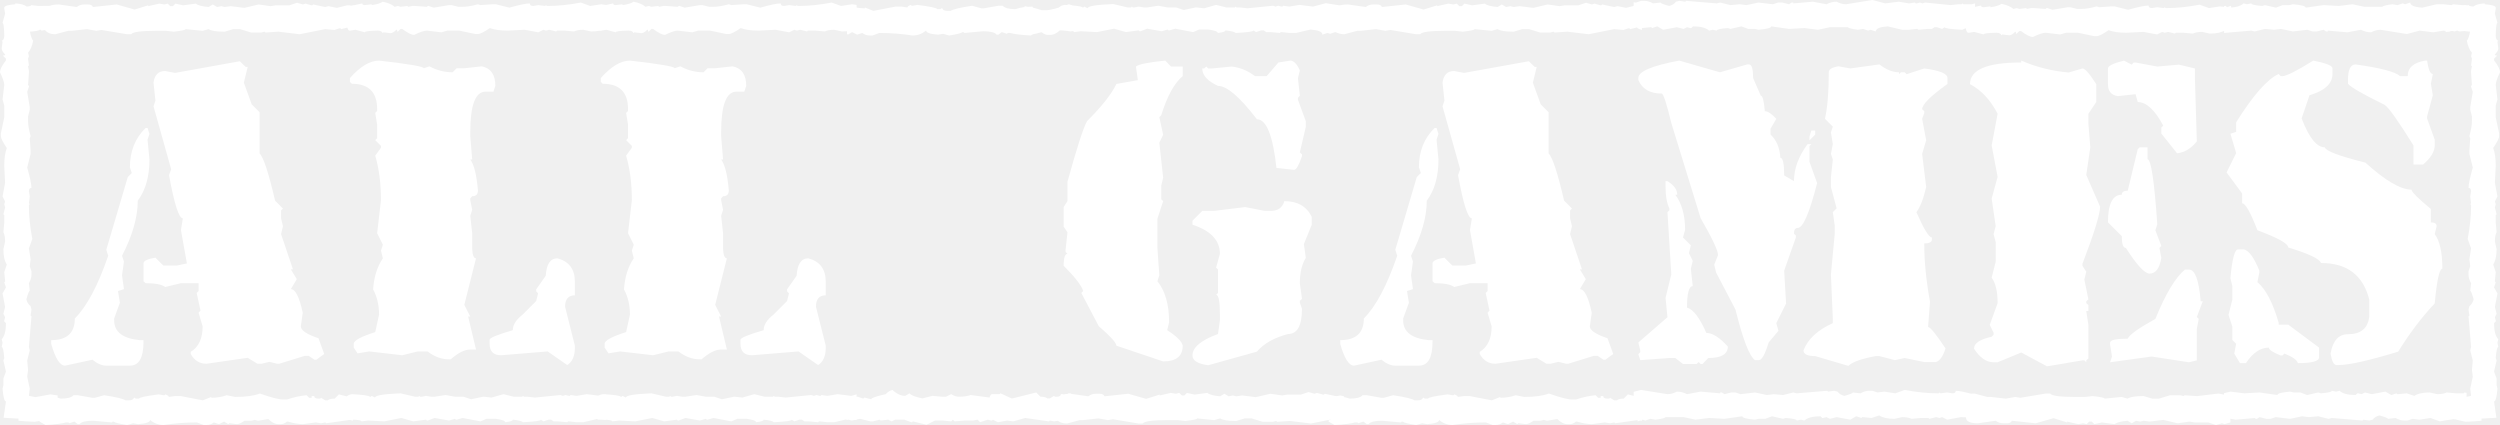
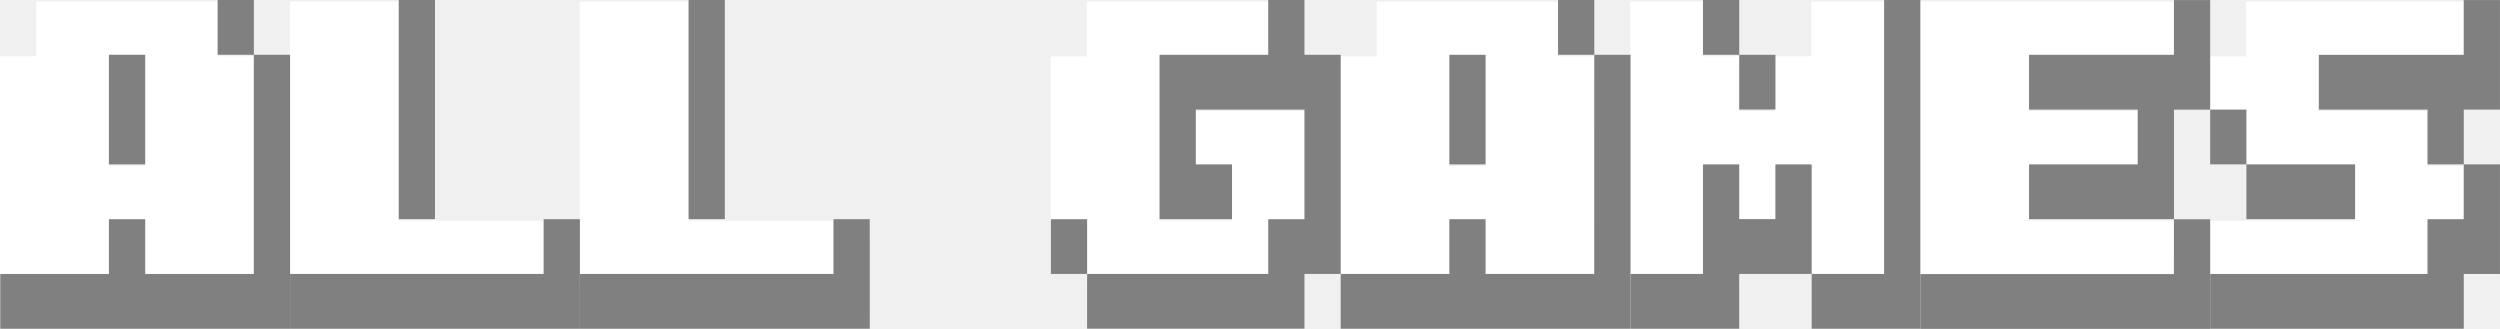
- <svg xmlns="http://www.w3.org/2000/svg" width="399.812mm" height="67.967mm" viewBox="0 0 399.812 67.967" version="1.1" id="svg8">
-   <defs id="defs2" />
-   <g id="layer1" transform="translate(-50.413,-159.839)">
-     <g aria-label="[all games]" transform="matrix(1.088015,0,0,1.088015,19.31957,116.5911)" style="font-style:normal;font-weight:normal;font-size:40px;line-height:125%;font-family:sans-serif;letter-spacing:0px;word-spacing:0px;fill:#ffffff;fill-opacity:1;stroke:none;stroke-width:1px;stroke-linecap:butt;stroke-linejoin:miter;stroke-opacity:1" id="flowRoot10">
-       <path d="m 32.516,40.718 q 0.656,-0.062 0.656,-0.219 l 1,0.125 2.844,-0.031 h 0.031 v 3.969 q -1.406,-0.188 -1.406,-0.469 l -0.969,0.156 -0.125,-0.125 h -0.125 q -0.156,0.188 -1.438,0.281 0.156,0.938 0.469,1.344 -0.25,1.219 -0.75,1.75 l 0.125,0.5 -0.125,0.375 0.125,1 -0.125,0.125 0.125,0.625 v 0.375 l -0.125,1.75 0.125,0.125 v 0.125 l -0.25,0.75 0.375,2.25 v 0.375 l -0.25,1 v 0.625 q 0,0.906 0.375,2.25 l -0.125,0.375 0.125,1.75 v 0.5 l -0.5,2 q 0.625,2.219 0.625,3 -0.375,0 -0.375,0.5 l 0.125,0.75 -0.125,1 0.125,0.125 -0.125,0.125 v 0.125 q 0,2.25 0.5,4.875 l -0.5,1.375 0.25,1.625 -0.125,1 0.25,0.75 v 0.5 q 0,0.594 -0.375,1.25 l 0.125,1.125 q -0.156,0 -0.5,1.25 0.156,0.656 0.625,1 l 0.125,0.5 -0.125,0.875 0.125,0.125 -0.375,4.5 0.125,0.5 -0.375,1.5 0.125,1.375 -0.125,1 0.375,1.75 -0.125,1.062 0.938,0.188 2.219,-0.406 1.062,0.156 -0.062,3.469 -0.125,0.125 -0.125,-0.125 h -0.5 l -2.594,0.406 q -1.469,-0.062 -2.344,-0.156 v -0.312 l -2.188,-0.125 0.344,-2.406 q -0.344,0 -0.5,-1.875 l 0.125,-0.5 v -1 l 0.375,-1 -0.375,-1.625 0.125,-0.375 q -0.125,-1.625 -0.375,-1.625 l 0.125,-0.625 -0.125,-0.5 q 0.625,-0.688 0.625,-2.375 l -0.25,-0.25 v -0.125 l 0.125,-0.5 -0.25,-0.5 0.25,-1 -0.375,-2 0.5,-0.875 -0.25,-0.75 0.125,-0.125 v -0.125 l -0.125,-1.25 0.375,-1.125 q -0.5,-0.75 -0.5,-2.25 l 0.25,-1.125 q 0,-0.875 -0.25,-1.375 l 0.125,-1.375 v -1.125 l -0.125,-0.125 0.25,-1 -0.125,-0.5 0.125,-0.375 -0.375,-0.75 0.375,-2 -0.125,-2.5 q 0,-1.625 0.375,-2.625 -0.875,-1.281 -0.875,-1.75 v -0.375 l 0.5,-2.375 v -1.75 l -0.25,-0.875 0.25,-2.125 q 0,-0.594 -0.625,-1.875 0,-0.625 0.875,-1.75 v -0.25 l -0.375,-0.375 v -0.125 h 0.25 v -0.125 q -0.5,-0.5 -0.5,-0.875 l 0.125,-1 -0.125,-0.125 q 0.375,-0.125 0.375,-0.75 -0.031,-1.875 -0.25,-1.875 l 0.375,-1.375 -0.125,-0.75 v -0.125 q 0,-0.375 1.625,-0.5 v -0.125 q 1.156,0.062 1.688,0.469 z" style="font-style:normal;font-variant:normal;font-weight:normal;font-stretch:normal;font-size:64px;font-family:'Top Secret';-inkscape-font-specification:'Top Secret';fill:#ffffff" id="path260" />
-       <path d="m 63.828,48.749 0.281,0.281 0.594,0.562 h 0.281 l -0.562,2.312 1.156,3.188 1.156,1.156 v 6.062 q 0.844,0.781 2.281,6.938 l 1.156,1.156 -0.281,0.281 v 1.156 l 0.281,1.156 -0.281,1.156 1.75,5.188 h -0.312 l 0.875,1.438 -0.875,1.469 q 1,0 1.75,3.469 l -0.281,2 q 0,0.875 2.594,1.75 l 0.844,2.312 -1.156,0.844 h -0.281 l -0.844,-0.562 h -0.594 l -3.75,1.156 h -0.281 l -1.156,-0.281 -1.156,0.281 h -0.594 l -1.438,-0.875 -6.062,0.875 q -1.5,0 -2.312,-1.438 v -0.312 q 1.75,-1.062 1.75,-3.75 l -0.594,-2 0.281,-0.312 -0.562,-2.594 0.281,-0.281 v -1.156 h -2.594 l -2.312,0.562 q -0.75,-0.562 -2.875,-0.562 l -0.312,-0.281 v -2.625 q 0,-0.562 1.75,-0.844 l 1.156,1.156 h 2 l 1.469,-0.312 -0.875,-4.906 0.281,-1.719 q -0.875,0 -2.031,-6.344 l 0.312,-0.875 -2.594,-9.25 0.281,-0.844 -0.281,-2.625 q 0.219,-1.719 1.719,-1.719 l 1.438,0.281 z m -13.844,9.812 h 0.281 l 0.281,0.875 -0.281,0.844 0.281,2.906 q 0,3.781 -1.719,6.062 0,3.625 -2.312,8.094 l 0.281,0.844 -0.281,2.031 0.281,2.031 -0.875,0.281 0.281,1.719 -0.844,2.312 v 0.281 q 0,2.531 3.75,2.906 h 0.562 v 0.281 q 0,3.469 -2,3.469 h -3.469 q -0.969,0 -2.031,-0.875 l -4.031,0.875 q -1.125,0 -2.031,-3.188 v -0.562 q 3.469,0 3.469,-3.188 2.656,-2.656 4.906,-9.219 l -0.281,-0.875 3.156,-10.688 0.594,-0.594 -0.281,-0.844 q 0,-3.531 2.312,-5.781 z m 30.469,-14.406 q -0.719,-0.219 -0.719,-0.375 l -1,0.25 -0.125,-0.125 h -0.125 l -0.75,0.25 -1.375,-0.125 -3.75,0.75 -3.125,-0.375 -1.875,0.125 -0.125,-0.125 -0.5,0.125 h -1.5 l -1.625,-0.5 h -1 l -1.25,0.375 h -0.125 q -1.656,0 -2.25,-0.375 l -0.875,0.25 -2.5,-0.25 q 0,0.188 -1.75,0.375 l -1.125,-0.125 h -1.5 q -3.281,0 -3.625,0.5 h -0.625 l -3.75,-0.625 -0.75,0.125 -1.375,-0.25 -2.25,0.25 h -0.5 l -1.875,0.5 q -1.375,0 -1.75,-1 0.625,-0.938 0.625,-2 l -0.125,-0.5 q 0,-0.875 1.75,-0.875 l 2.625,0.375 q 0.469,-0.375 1.125,-0.375 h 0.5 q 0.625,0 0.75,0.375 l 3.5,-0.375 2.625,0.75 2,-0.625 v 0.125 l 1.625,-0.375 0.75,0.125 0.5,-0.125 0.375,0.375 h 0.375 l 0.375,-0.375 1.125,0.25 1.875,-0.25 q 0.438,0.375 1.875,0.5 l 0.625,-0.375 0.625,0.375 0.625,-0.125 0.5,0.125 0.875,-0.125 2,0.25 2.125,-0.5 1.75,0.25 0.75,-0.125 h 2 l 1.125,-0.375 0.875,0.25 0.375,-0.125 0.875,0.25 h 0.125 l 0.125,-0.125 1.75,0.375 0.5,-0.125 1.25,0.25 1.5,-0.375 h 0.375 l 0.469,0.125 z m 0,57.438 -0.438,-0.125 -3.5,0.5 -0.125,-0.125 -0.625,0.125 -0.75,-0.125 -1.875,0.25 q -0.969,0 -2.25,-0.375 h -0.125 q -0.469,0.375 -0.875,0.375 h -0.375 q -0.75,0 -1.5,-0.75 l -1.5,0.25 -0.5,-0.125 -0.5,0.125 h -1 q -0.719,0.5 -1.125,0.5 l -1,-0.125 h -0.125 l -0.125,0.125 -0.625,-0.375 -0.75,0.375 -0.75,-0.25 q -0.469,0.375 -1.125,0.375 h -0.375 l -1,-0.375 q -2.5,0 -4.875,0.375 -1.156,0 -2,-0.75 0,0.5 -1.75,0.625 l -0.75,-0.125 -0.875,0.25 q -1.656,-0.25 -2,-0.5 h -0.125 l -0.125,0.125 -2.75,-0.25 q -1.594,0 -2,0.5 h -0.25 l -0.5,-0.375 -0.75,0.25 -0.125,-0.125 h -0.375 q -0.781,0.25 -3,0.375 l -0.875,-0.5 v -0.125 l 0.125,-0.125 q 0.5,-0.188 0.5,-0.375 v -0.125 l -0.375,-0.375 0.25,-0.875 v -0.125 q 0,-0.25 -0.375,-0.25 v -0.5 l 0.5,-0.875 q 1.438,0 2.5,0.375 1.438,0 1.875,-0.5 h 0.625 l 2.125,0.375 h 0.375 l 1.375,-0.375 q 2.656,0.406 3.125,0.75 h 0.5 q 0.625,0 0.75,-0.375 h 0.125 l 0.125,0.125 h 0.5 q 0,-0.25 2.875,-0.625 l 0.75,0.125 h 0.125 l 0.125,-0.125 q 0.5,0.188 0.5,0.375 l 0.875,-0.125 h 0.875 l 3.25,0.625 1.25,-0.5 v 0.125 q 1.188,0 2.25,-0.375 l 1.25,0.25 q 2.375,0 3.625,-0.5 2.5,0.875 3.375,0.875 h 0.625 q 1.5,-0.5 2.875,-0.625 l 0.375,0.375 h 0.375 v -0.25 h 0.375 q 0,0.375 0.625,0.375 h 0.25 l 0.125,-0.125 0.625,0.375 h 0.375 q 0.25,-0.25 1,-0.25 l 0.625,-0.625 2.062,0.531 z" style="font-style:normal;font-variant:normal;font-weight:normal;font-stretch:normal;font-size:64px;font-family:'Top Secret';-inkscape-font-specification:'Top Secret';fill:#ffffff" id="path262" />
-       <path d="m 84.297,48.656 q 6.562,0.75 6.562,1.125 l 0.844,-0.281 q 1.625,0.875 3.406,0.875 l 0.594,-0.594 h 1.125 l 2.562,-0.281 q 2,0.406 2,2.875 l -0.281,0.844 h -1.156 q -2.25,0 -2.25,5.969 v 0.594 l 0.281,3.406 h -0.281 q 0.844,1.156 1.125,4.562 0,0.844 -0.844,0.844 l -0.281,0.312 v 0.281 l 0.281,1.406 -0.281,0.875 0.281,2.562 v 2.281 q 0.062,1.406 0.562,1.406 l -1.719,6.844 0.875,1.719 h -0.312 l 1.156,4.844 h -0.844 q -1.219,0 -2.875,1.438 h -0.281 q -1.625,0 -3.125,-1.156 h -1.438 l -2.281,0.562 -4.844,-0.562 -1.719,0.281 -0.562,-0.844 v -0.562 q 0,-0.719 3.156,-1.719 l 0.562,-2.562 q 0,-2.094 -0.875,-3.719 0.188,-2.75 1.438,-4.562 l -0.281,-1.125 0.281,-0.875 -0.844,-1.688 0.562,-4.844 q 0,-3.688 -0.844,-6.562 l 0.844,-1.156 v -0.281 l -0.844,-0.844 0.281,-0.281 v -2 l -0.281,-1.719 0.281,-0.281 v -0.281 q 0,-3.719 -3.719,-3.719 l -0.281,-0.281 v -0.562 q 2.281,-2.562 4.281,-2.562 z m 26.219,29.062 q 2.562,0.688 2.562,3.438 v 2 q -1.438,0 -1.438,1.688 l 1.438,5.719 v 0.281 q 0,1.875 -1.125,2.562 l -2.875,-2 -6.844,0.562 q -1.688,0 -1.688,-1.688 v -0.594 q 0,-0.406 3.406,-1.406 0,-1.156 1.438,-2.281 l 2,-2 0.281,-1.125 -0.281,-0.312 v -0.281 l 1.406,-2 q 0.156,-2.562 1.719,-2.562 z m 7.094,-33.781 q -0.75,0.438 -2.156,0.438 l -1.125,-0.25 q -0.875,0 -1.375,0.25 l -1.375,-0.125 h -1.125 l -0.125,0.125 -1,-0.25 -0.5,0.125 -0.375,-0.125 -0.75,0.375 -2,-0.375 -2.5,0.125 q -1.625,0 -2.625,-0.375 -1.281,0.875 -1.75,0.875 h -0.375 l -2.375,-0.5 h -1.75 l -0.875,0.25 -2.125,-0.25 q -0.594,0 -1.875,0.625 -0.594,0 -1.75,-0.875 h -0.25 l -0.375,0.375 h -0.125 v -0.25 h -0.125 q -0.469,0.5 -0.875,0.5 l -1,-0.125 -0.125,0.125 q -0.125,-0.375 -0.75,-0.375 -1.875,0.031 -1.875,0.25 l -1.375,-0.375 -0.75,0.125 h -0.125 q -0.375,0 -0.5,-1.625 h -0.125 q 0.125,-2.125 1.375,-2.125 l 1.125,-0.25 q 0,0.25 0.375,0.25 l 1,-0.125 v 0.125 q 1.156,-0.156 1.625,-0.5 1.219,0.25 1.75,0.75 l 0.5,-0.125 0.375,0.125 1,-0.125 0.125,0.125 0.625,-0.125 h 0.375 l 1.75,0.125 0.125,-0.125 h 0.125 l 0.75,0.25 2.25,-0.375 h 0.375 l 1,0.25 h 0.625 q 0.906,0 2.25,-0.375 l 0.375,0.125 1.75,-0.125 h 0.5 l 2,0.5 q 2.219,-0.625 3,-0.625 0,0.375 0.5,0.375 l 0.75,-0.125 1,0.125 0.125,-0.125 0.125,0.125 h 0.125 q 2.281,0 4.875,-0.5 l 1.375,0.5 1.625,-0.25 0.656,0.094 z m 0,57.563 q -0.438,-0.125 -1.156,-0.188 l -2.125,0.5 h -1 l -1.125,-0.125 h -0.125 l -0.125,0.125 -1.375,-0.125 h -0.625 l -0.375,-0.25 h -0.375 l -0.75,0.25 -0.375,-0.25 q 0,0.25 -2.625,0.375 -0.25,-0.25 -1.5,-0.375 0,0.25 -1.125,0.375 0,-0.312 -1.375,-0.5 h -1.375 l -0.875,0.375 -2.625,-0.5 -0.875,0.25 h -0.125 l -0.125,-0.125 -0.875,0.25 -2.125,-0.375 -1,0.375 h -0.125 l -0.125,-0.125 -1.875,0.25 -1.75,-0.5 -2.5,0.5 -2.375,-0.125 -1,0.125 q 0,-0.219 -1.25,-0.25 h -0.875 l -0.25,-0.25 v -0.25 l 0.25,-1 v -0.375 l -0.25,-0.375 v -0.5 q 0,-0.875 1,-1 2.406,0.125 2.625,0.375 h 0.125 l 0.125,-0.125 0.5,0.25 q 0,-0.469 3.75,-0.625 l 2.125,0.5 h 0.5 l 0.125,-0.125 0.125,0.125 h 0.25 l 0.625,-0.125 0.75,0.125 h 0.5 l 1.625,-0.25 1.375,0.25 h 1.25 l 1.125,0.375 1.75,-0.375 h 0.125 l 1.125,0.125 1.75,-0.5 1.5,0.375 h 1.25 l 0.125,-0.125 0.125,0.125 h 0.5 l 1.125,0.125 3.75,-0.375 0.375,0.125 0.375,-0.125 0.5,0.125 h 0.125 l 0.125,-0.125 0.875,0.125 1.5,-0.25 2,0.25 0.781,-0.219 z" style="font-style:normal;font-variant:normal;font-weight:normal;font-stretch:normal;font-size:64px;font-family:'Top Secret';-inkscape-font-specification:'Top Secret';fill:#ffffff" id="path264" />
-       <path d="m 121.172,48.656 q 6.562,0.75 6.562,1.125 l 0.844,-0.281 q 1.625,0.875 3.406,0.875 l 0.594,-0.594 h 1.125 l 2.562,-0.281 q 2,0.406 2,2.875 l -0.281,0.844 h -1.156 q -2.25,0 -2.25,5.969 v 0.594 l 0.281,3.406 h -0.281 q 0.844,1.156 1.125,4.562 0,0.844 -0.844,0.844 l -0.281,0.312 v 0.281 l 0.281,1.406 -0.281,0.875 0.281,2.562 v 2.281 q 0.062,1.406 0.562,1.406 l -1.719,6.844 0.875,1.719 h -0.312 l 1.156,4.844 h -0.844 q -1.219,0 -2.875,1.438 h -0.281 q -1.625,0 -3.125,-1.156 h -1.437 l -2.281,0.562 -4.844,-0.562 -1.719,0.281 -0.562,-0.844 v -0.562 q 0,-0.719 3.156,-1.719 l 0.562,-2.562 q 0,-2.094 -0.875,-3.719 0.188,-2.75 1.438,-4.562 l -0.281,-1.125 0.281,-0.875 -0.844,-1.688 0.562,-4.844 q 0,-3.688 -0.844,-6.562 l 0.844,-1.156 v -0.281 l -0.844,-0.844 0.281,-0.281 v -2 l -0.281,-1.719 0.281,-0.281 v -0.281 q 0,-3.719 -3.719,-3.719 l -0.281,-0.281 v -0.562 q 2.281,-2.562 4.281,-2.562 z m 26.219,29.062 q 2.562,0.688 2.562,3.438 v 2 q -1.438,0 -1.438,1.688 l 1.438,5.719 v 0.281 q 0,1.875 -1.125,2.562 l -2.875,-2 -6.844,0.562 q -1.688,0 -1.688,-1.688 v -0.594 q 0,-0.406 3.406,-1.406 0,-1.156 1.438,-2.281 l 2,-2 0.281,-1.125 -0.281,-0.312 v -0.281 l 1.406,-2 q 0.156,-2.562 1.719,-2.562 z m 7.094,-33.781 q -0.75,0.438 -2.156,0.438 l -1.125,-0.25 q -0.875,0 -1.375,0.25 l -1.375,-0.125 h -1.125 l -0.125,0.125 -1,-0.25 -0.5,0.125 -0.375,-0.125 -0.75,0.375 -2,-0.375 -2.5,0.125 q -1.625,0 -2.625,-0.375 -1.281,0.875 -1.75,0.875 h -0.375 l -2.375,-0.5 h -1.75 l -0.875,0.25 -2.125,-0.25 q -0.594,0 -1.875,0.625 -0.594,0 -1.75,-0.875 h -0.25 l -0.375,0.375 h -0.125 v -0.25 h -0.125 q -0.469,0.5 -0.875,0.5 l -1,-0.125 -0.125,0.125 q -0.125,-0.375 -0.75,-0.375 -1.875,0.031 -1.875,0.25 l -1.375,-0.375 -0.75,0.125 h -0.125 q -0.375,0 -0.5,-1.625 h -0.125 q 0.125,-2.125 1.375,-2.125 l 1.125,-0.25 q 0,0.25 0.375,0.25 l 1,-0.125 v 0.125 q 1.156,-0.156 1.625,-0.5 1.219,0.25 1.75,0.75 l 0.5,-0.125 0.375,0.125 1,-0.125 0.125,0.125 0.625,-0.125 h 0.375 l 1.75,0.125 0.125,-0.125 h 0.125 l 0.75,0.25 2.25,-0.375 h 0.375 l 1,0.25 h 0.625 q 0.906,0 2.25,-0.375 l 0.375,0.125 1.75,-0.125 h 0.5 l 2,0.5 q 2.219,-0.625 3,-0.625 0,0.375 0.5,0.375 l 0.75,-0.125 1,0.125 0.125,-0.125 0.125,0.125 h 0.125 q 2.281,0 4.875,-0.5 l 1.375,0.5 1.625,-0.25 0.656,0.094 z m 0,57.563 q -0.438,-0.125 -1.156,-0.188 l -2.125,0.5 h -1 l -1.125,-0.125 h -0.125 l -0.125,0.125 -1.375,-0.125 h -0.625 l -0.375,-0.25 h -0.375 l -0.75,0.25 -0.375,-0.25 q 0,0.25 -2.625,0.375 -0.25,-0.25 -1.5,-0.375 0,0.25 -1.125,0.375 0,-0.312 -1.375,-0.5 h -1.375 l -0.875,0.375 -2.625,-0.5 -0.875,0.25 h -0.125 l -0.125,-0.125 -0.875,0.25 -2.125,-0.375 -1,0.375 h -0.125 l -0.125,-0.125 -1.875,0.25 -1.75,-0.5 -2.5,0.5 -2.375,-0.125 -1,0.125 q 0,-0.219 -1.25,-0.25 h -0.875 l -0.25,-0.25 v -0.25 l 0.25,-1 v -0.375 l -0.25,-0.375 v -0.5 q 0,-0.875 1,-1 2.406,0.125 2.625,0.375 h 0.125 l 0.125,-0.125 0.5,0.25 q 0,-0.469 3.75,-0.625 l 2.125,0.5 h 0.5 l 0.125,-0.125 0.125,0.125 h 0.25 l 0.625,-0.125 0.75,0.125 h 0.5 l 1.625,-0.25 1.375,0.25 h 1.25 l 1.125,0.375 1.75,-0.375 h 0.125 l 1.125,0.125 1.75,-0.5 1.5,0.375 h 1.25 l 0.125,-0.125 0.125,0.125 h 0.5 l 1.125,0.125 3.75,-0.375 0.375,0.125 0.375,-0.125 0.5,0.125 h 0.125 l 0.125,-0.125 0.875,0.125 1.5,-0.25 2,0.25 0.781,-0.219 z" style="font-style:normal;font-variant:normal;font-weight:normal;font-stretch:normal;font-size:64px;font-family:'Top Secret';-inkscape-font-specification:'Top Secret';fill:#ffffff" id="path266" />
-       <path d="m 185.984,101.781 -1.719,-0.219 -0.75,0.125 -0.625,-0.125 -0.125,0.125 -3.5,-0.5 -1.75,0.5 -0.875,-0.125 -1.375,0.25 -0.75,-0.375 -0.125,0.125 h -0.125 l -0.5,-0.125 -1.125,0.375 -0.375,-0.375 -0.625,0.125 h -1.25 l -1.5,0.125 -0.25,-0.25 -0.25,0.25 -1.25,-0.125 h -1.125 l -1.25,0.625 -2,-0.5 -0.125,0.125 h -0.125 l -1,-0.375 h -1.375 l -0.5,0.25 -0.5,-0.25 -1.125,0.125 -0.125,-0.125 -1,0.25 h -0.375 l -1.5,-0.375 -1.25,0.25 -0.5,-0.125 -0.281,0.062 v -3.375 l 0.281,0.062 1.375,-0.125 0.75,0.25 h 0.125 l 0.125,-0.125 1,0.25 q 0,-0.281 2.125,-0.75 0.469,-0.5 1,-0.625 0.906,0.875 1.875,0.875 l 0.625,-0.375 q 0.281,0.406 1.875,0.75 l 1.5,-0.375 1.375,0.125 h 0.625 l 0.75,-0.375 q 0.594,0.375 1.125,0.375 1.062,0 1.75,-0.25 l 2.75,0.375 q 0.188,-0.5 0.375,-0.5 h 1.125 l 0.125,-0.125 1.625,0.75 h 0.125 l 3.5,-0.875 0.625,0.625 q 0.75,0 1,0.25 h 0.375 l 0.625,-0.375 0.125,0.125 h 0.25 q 0.625,0 0.625,-0.375 h 0.375 v 0.25 h 0.375 l 0.375,-0.375 q 0.156,0 0.344,0.031 z m -5.562,-57 -0.344,0.188 q -2.219,-0.125 -3,-0.375 h -0.375 l -0.125,0.125 -0.75,-0.25 -0.5,0.375 h -0.25 q -0.406,-0.5 -2,-0.5 l -2.75,0.25 -0.125,-0.125 h -0.125 q -0.344,0.25 -2,0.5 l -0.875,-0.25 -0.75,0.125 q -1.75,-0.125 -1.75,-0.625 -0.844,0.75 -2,0.75 -2.375,-0.375 -4.875,-0.375 l -1,0.375 h -0.375 q -0.656,0 -1.125,-0.375 l -0.75,0.25 -0.75,-0.375 -0.625,0.375 -0.125,-0.125 v -4.062 l 0.375,-0.062 q 1.062,0.375 2.25,0.375 v -0.125 l 1.25,0.5 3.25,-0.625 h 0.875 l 0.875,0.125 q 0,-0.188 0.5,-0.375 l 0.125,0.125 h 0.125 l 0.75,-0.125 q 2.875,0.375 2.875,0.625 h 0.5 l 0.125,-0.125 h 0.125 q 0.125,0.375 0.75,0.375 h 0.5 q 0.469,-0.344 3.125,-0.75 l 1.375,0.375 h 0.375 l 2.125,-0.375 h 0.625 q 0.469,0.5 1.875,0.5 0.625,-0.219 1.344,-0.312 v -0.125 q 0.25,0.031 0.531,0.094 0.312,-0.031 0.625,-0.031 l 0.094,0.156 q 0.625,0.156 1.281,0.375 h 0.625 q 0.875,0 3.375,-0.875 0.219,0.094 0.469,0.156 v 3.781 l -0.219,0.062 -1.5,-0.25 q -0.75,0.75 -1.5,0.75 h -0.375 q -0.406,0 -0.875,-0.375 h -0.125 q -0.625,0.188 -1.156,0.281 z" style="font-style:normal;font-variant:normal;font-weight:normal;font-stretch:normal;font-size:64px;font-family:'Top Secret';-inkscape-font-specification:'Top Secret';fill:#ffffff" id="path268" />
-       <path d="m 199.859,48.656 0.844,0.875 h 1.719 v 1.406 q -1.844,1.531 -3.156,5.75 l -0.281,0.281 0.562,2.594 -0.562,1.156 0.562,5.156 -0.281,1.156 v 2 l 0.281,0.281 -0.844,2.594 v 4.312 l 0.281,4 -0.281,0.875 q 1.719,2.125 1.719,6.031 l -0.281,1.156 q 2.125,1.375 2.281,2.281 0,2.312 -2.875,2.312 l -6.875,-2.312 q 0,-0.625 -2.594,-2.875 l -2.562,-4.875 0.281,-0.281 q -0.375,-1.219 -2.875,-3.719 v -0.312 q 0.062,-1.438 0.562,-1.438 l -0.281,-0.281 v -0.281 l 0.281,-2.594 -0.562,-0.844 v -2.875 l 0.562,-0.875 v -2.844 q 2.031,-7.375 2.875,-8.906 3.281,-3.281 4.312,-5.469 l 3.156,-0.562 -0.281,-2 q 0.594,-0.5 4.312,-0.875 z m 18.375,0 q 0.75,0 1.406,1.438 l -0.281,1.156 0.281,2.562 -0.281,0.312 v 0.281 l 1.156,3.156 v 0.844 l -0.875,3.75 0.312,0.281 v 0.281 q -0.688,2 -1.156,2 l -2.594,-0.281 q -0.781,-7.156 -2.875,-7.156 -3.75,-4.906 -5.719,-4.906 -2.312,-1.062 -2.312,-2.562 h 0.281 l 0.312,-0.281 0.281,0.281 h 0.562 l 2.875,-0.281 q 1.812,0.188 3.438,1.406 h 1.719 l 1.719,-2 z m -0.875,20.656 q 2.906,0 4.031,2.312 v 1.156 l -1.156,2.844 0.281,2.031 q -0.875,1.406 -0.875,3.719 l 0.312,2.312 -0.312,0.281 v 0.281 l 0.312,0.875 q 0,3.719 -2.031,3.719 -3.094,0.812 -4.594,2.594 l -7.156,2 q -2.312,-0.312 -2.312,-1.438 0,-1.781 3.75,-3.156 l 0.281,-2 v -0.875 q 0,-2.875 -0.562,-2.875 l 0.281,-0.281 v -3.438 l -0.281,-0.281 0.562,-2.031 q 0,-2.969 -4.031,-4.281 v -0.594 l 1.438,-1.438 h 1.719 l 4.594,-0.562 2.875,0.562 h 0.875 q 1.594,0 2,-1.438 z m 8.688,-24.781 q -0.219,0.031 -0.469,0.062 l -0.75,-0.125 -0.75,0.25 -0.375,-0.125 -0.75,0.25 q 0,-0.625 -1.75,-0.75 l -2.125,0.5 h -1 l -1.125,-0.125 h -0.125 l -0.125,0.125 -1.375,-0.125 h -0.625 l -0.375,-0.25 h -0.375 l -0.75,0.25 -0.375,-0.25 q 0,0.25 -2.625,0.375 -0.25,-0.25 -1.5,-0.375 0,0.25 -1.125,0.375 0,-0.312 -1.375,-0.5 h -1.375 l -0.875,0.375 -2.625,-0.5 -0.875,0.25 h -0.125 l -0.125,-0.125 -0.875,0.25 -2.125,-0.375 -1,0.375 h -0.125 l -0.125,-0.125 -1.875,0.25 -1.75,-0.5 -2.5,0.5 -2.375,-0.125 -1,0.125 q 0,-0.219 -1.25,-0.25 h -0.875 l -0.25,-0.25 v -0.25 l 0.25,-1 v -0.375 l -0.25,-0.375 v -0.5 q 0,-0.875 1,-1 2.406,0.125 2.625,0.375 h 0.125 l 0.125,-0.125 0.5,0.25 q 0,-0.469 3.75,-0.625 l 2.125,0.5 h 0.5 l 0.125,-0.125 0.125,0.125 h 0.25 l 0.625,-0.125 0.75,0.125 h 0.5 l 1.625,-0.25 1.375,0.25 h 1.25 l 1.125,0.375 1.75,-0.375 h 0.125 l 1.125,0.125 1.75,-0.5 1.5,0.375 h 1.25 l 0.125,-0.125 0.125,0.125 h 0.5 l 1.125,0.125 3.75,-0.375 0.375,0.125 0.375,-0.125 0.5,0.125 h 0.125 l 0.125,-0.125 0.875,0.125 1.5,-0.25 2,0.25 1.875,-0.5 2.594,0.406 z m 0.094,56.813 -1.094,-0.094 -3.75,0.75 -3.125,-0.375 -1.875,0.125 -0.125,-0.125 -0.5,0.125 h -1.5 l -1.625,-0.5 h -1 l -1.25,0.375 h -0.125 q -1.656,0 -2.25,-0.375 l -0.875,0.25 -2.5,-0.25 q 0,0.188 -1.75,0.375 l -1.125,-0.125 h -1.5 q -3.281,0 -3.625,0.5 h -0.625 l -3.75,-0.625 -0.75,0.125 -1.375,-0.25 -2.25,0.25 h -0.5 l -1.875,0.5 q -1.375,0 -1.75,-1 0.625,-0.938 0.625,-2 l -0.125,-0.5 q 0,-0.875 1.75,-0.875 l 2.625,0.375 q 0.469,-0.375 1.125,-0.375 h 0.5 q 0.625,0 0.75,0.375 l 3.5,-0.375 2.625,0.75 2,-0.625 v 0.125 l 1.625,-0.375 0.75,0.125 0.5,-0.125 0.375,0.375 h 0.375 l 0.375,-0.375 1.125,0.25 1.875,-0.25 q 0.438,0.375 1.875,0.5 l 0.625,-0.375 0.625,0.375 0.625,-0.125 0.5,0.125 0.875,-0.125 2,0.25 2.125,-0.5 1.75,0.25 0.75,-0.125 h 2 l 1.125,-0.375 0.875,0.25 0.375,-0.125 0.875,0.25 h 0.125 l 0.125,-0.125 1.75,0.375 0.5,-0.125 0.594,0.125 z" style="font-style:normal;font-variant:normal;font-weight:normal;font-stretch:normal;font-size:64px;font-family:'Top Secret';-inkscape-font-specification:'Top Secret';fill:#ffffff" id="path270" />
-       <path d="m 253.297,48.749 0.281,0.281 0.594,0.562 h 0.281 l -0.562,2.312 1.156,3.188 1.156,1.156 v 6.062 q 0.844,0.781 2.281,6.938 l 1.156,1.156 -0.281,0.281 v 1.156 l 0.281,1.156 -0.281,1.156 1.75,5.188 h -0.312 l 0.875,1.438 -0.875,1.469 q 1,0 1.75,3.469 l -0.281,2 q 0,0.875 2.594,1.75 l 0.844,2.312 -1.156,0.844 h -0.281 l -0.844,-0.562 h -0.594 l -3.75,1.156 h -0.281 l -1.156,-0.281 -1.156,0.281 h -0.594 l -1.438,-0.875 -6.062,0.875 q -1.5,0 -2.312,-1.438 v -0.312 q 1.75,-1.062 1.75,-3.75 l -0.594,-2 0.281,-0.312 -0.562,-2.594 0.281,-0.281 v -1.156 h -2.594 l -2.312,0.562 q -0.75,-0.562 -2.875,-0.562 l -0.312,-0.281 v -2.625 q 0,-0.562 1.75,-0.844 l 1.156,1.156 h 2 l 1.469,-0.312 -0.875,-4.906 0.281,-1.719 q -0.875,0 -2.031,-6.344 l 0.312,-0.875 -2.594,-9.25 0.281,-0.844 -0.281,-2.625 q 0.219,-1.719 1.719,-1.719 l 1.438,0.281 z m -13.844,9.812 h 0.281 l 0.281,0.875 -0.281,0.844 0.281,2.906 q 0,3.781 -1.719,6.062 0,3.625 -2.312,8.094 l 0.281,0.844 -0.281,2.031 0.281,2.031 -0.875,0.281 0.281,1.719 -0.844,2.312 v 0.281 q 0,2.531 3.75,2.906 h 0.562 v 0.281 q 0,3.469 -2,3.469 h -3.469 q -0.969,0 -2.031,-0.875 l -4.031,0.875 q -1.125,0 -2.031,-3.188 v -0.562 q 3.469,0 3.469,-3.188 2.656,-2.656 4.906,-9.219 l -0.281,-0.875 3.156,-10.688 0.594,-0.594 -0.281,-0.844 q 0,-3.531 2.312,-5.781 z m 30.469,-14.406 q -0.719,-0.219 -0.719,-0.375 l -1,0.25 -0.125,-0.125 h -0.125 l -0.75,0.25 -1.375,-0.125 -3.75,0.75 -3.125,-0.375 -1.875,0.125 -0.125,-0.125 -0.5,0.125 h -1.5 l -1.625,-0.5 h -1 l -1.25,0.375 h -0.125 q -1.656,0 -2.25,-0.375 l -0.875,0.25 -2.5,-0.25 q 0,0.188 -1.75,0.375 l -1.125,-0.125 h -1.5 q -3.281,0 -3.625,0.5 h -0.625 l -3.75,-0.625 -0.75,0.125 -1.375,-0.25 -2.25,0.25 h -0.5 l -1.875,0.5 q -1.375,0 -1.75,-1 0.625,-0.938 0.625,-2 l -0.125,-0.5 q 0,-0.875 1.75,-0.875 l 2.625,0.375 q 0.469,-0.375 1.125,-0.375 h 0.5 q 0.625,0 0.75,0.375 l 3.5,-0.375 2.625,0.75 2,-0.625 v 0.125 l 1.625,-0.375 0.75,0.125 0.5,-0.125 0.375,0.375 h 0.375 l 0.375,-0.375 1.125,0.25 1.875,-0.25 q 0.438,0.375 1.875,0.5 l 0.625,-0.375 0.625,0.375 0.625,-0.125 0.5,0.125 0.875,-0.125 2,0.25 2.125,-0.5 1.75,0.25 0.75,-0.125 h 2 l 1.125,-0.375 0.875,0.25 0.375,-0.125 0.875,0.25 h 0.125 l 0.125,-0.125 1.75,0.375 0.5,-0.125 1.25,0.25 1.5,-0.375 h 0.375 l 0.469,0.125 z m 0,57.438 -0.438,-0.125 -3.5,0.5 -0.125,-0.125 -0.625,0.125 -0.75,-0.125 -1.875,0.25 q -0.969,0 -2.25,-0.375 h -0.125 q -0.469,0.375 -0.875,0.375 h -0.375 q -0.75,0 -1.5,-0.75 l -1.5,0.25 -0.5,-0.125 -0.5,0.125 h -1 q -0.719,0.5 -1.125,0.5 l -1,-0.125 h -0.125 l -0.125,0.125 -0.625,-0.375 -0.75,0.375 -0.75,-0.25 q -0.469,0.375 -1.125,0.375 h -0.375 l -1,-0.375 q -2.5,0 -4.875,0.375 -1.156,0 -2,-0.75 0,0.5 -1.75,0.625 l -0.75,-0.125 -0.875,0.25 q -1.656,-0.25 -2,-0.5 h -0.125 l -0.125,0.125 -2.75,-0.25 q -1.594,0 -2,0.5 h -0.25 l -0.5,-0.375 -0.75,0.25 -0.125,-0.125 h -0.375 q -0.781,0.25 -3,0.375 l -0.875,-0.5 v -0.125 l 0.125,-0.125 q 0.5,-0.188 0.5,-0.375 v -0.125 l -0.375,-0.375 0.25,-0.875 v -0.125 q 0,-0.25 -0.375,-0.25 v -0.5 l 0.5,-0.875 q 1.438,0 2.5,0.375 1.438,0 1.875,-0.5 h 0.625 l 2.125,0.375 h 0.375 l 1.375,-0.375 q 2.656,0.406 3.125,0.75 h 0.5 q 0.625,0 0.75,-0.375 h 0.125 l 0.125,0.125 h 0.5 q 0,-0.25 2.875,-0.625 l 0.75,0.125 h 0.125 l 0.125,-0.125 q 0.5,0.188 0.5,0.375 l 0.875,-0.125 h 0.875 l 3.25,0.625 1.25,-0.5 v 0.125 q 1.188,0 2.25,-0.375 l 1.25,0.25 q 2.375,0 3.625,-0.5 2.5,0.875 3.375,0.875 h 0.625 q 1.5,-0.5 2.875,-0.625 l 0.375,0.375 h 0.375 v -0.25 h 0.375 q 0,0.375 0.625,0.375 h 0.25 l 0.125,-0.125 0.625,0.375 h 0.375 q 0.25,-0.25 1,-0.25 l 0.625,-0.625 2.062,0.531 z" style="font-style:normal;font-variant:normal;font-weight:normal;font-stretch:normal;font-size:64px;font-family:'Top Secret';-inkscape-font-specification:'Top Secret';fill:#ffffff" id="path272" />
-       <path d="m 275.391,48.656 6,1.719 4,-1.156 h 0.281 q 0.594,0 0.594,2 l 1.125,2.594 q 0.406,0 0.594,2.281 0.656,0 1.688,1.125 l -0.844,1.438 v 0.875 q 1.312,1.219 1.438,3.406 0.562,0 0.562,2.594 l 1.438,0.844 q 0,-2.719 2,-5.438 h 0.562 l -0.281,0.281 v 2.312 l 1.125,3.125 q -1.688,6.594 -2.844,6.594 -0.562,0 -0.562,0.844 l 0.281,0.281 v 0.281 l -1.719,4.875 0.281,4.844 -1.438,2.875 0.312,1.125 -1.438,1.719 q -0.781,2.594 -1.438,2.594 h -0.562 q -1.25,-0.875 -2.875,-7.438 l -2.844,-5.438 -0.281,-1.156 0.562,-1.406 q 0,-1 -2.562,-5.438 l -4.312,-14 q -1.031,-4.281 -1.406,-4.312 -2.594,0 -3.438,-2 v -0.281 q 0,-1.438 6,-2.562 z m 29.438,0.562 q 1.5,1.156 2.875,1.156 v 0.281 l 0.281,-0.281 h 0.562 l 0.281,0.281 2.594,-0.844 q 3.406,0.438 3.406,1.406 v 0.875 q -3.719,2.656 -3.719,3.719 l 0.312,0.281 v 0.281 l -0.312,0.844 0.594,3.156 -0.594,2 0.594,4.875 q -0.594,2.562 -1.438,3.688 1.625,3.719 2.281,3.719 v 0.281 q 0,0.594 -1.125,0.594 0,4 0.844,8.562 l -0.281,3.719 q 0.469,0 2.562,3.156 -0.562,1.781 -1.438,2 h -1.688 l -2.875,-0.594 -1.438,0.312 -2.281,-0.594 h -0.562 q -3.156,0.594 -4,1.438 l -4.875,-1.438 q -1.719,0 -1.719,-0.844 0.969,-2.5 4.312,-4 v -0.594 l -0.281,-6.562 0.562,-6 v -1.156 l -0.281,-2 0.562,-0.562 -0.844,-3.125 v -1.438 l 0.281,-2.594 -0.281,-0.844 0.281,-1.438 -0.281,-1.719 0.281,-0.844 -1.156,-1.156 q 0.562,-2.531 0.562,-6.844 0,-0.656 1.438,-0.875 l 1.719,0.312 z m -10,9.719 h 0.562 v 0.594 l -0.844,0.844 v -0.562 z m -21.438,7.438 h 0.281 q 1.438,0.875 1.438,2 h -0.281 q 1.438,1.938 1.438,5.156 l -0.312,1.125 1.156,1.156 -0.281,1.156 0.562,1.125 -0.281,1.156 0.281,2.562 q -0.844,0 -0.844,3.156 1.375,0.375 2.844,3.719 1.344,0 3.156,2 0,1.688 -2.875,1.688 l -0.844,0.875 h -0.281 l -0.281,-0.281 -0.312,0.281 h -2 l -1.125,-0.875 h -0.875 l -4.281,0.312 -0.281,-0.875 0.281,-0.281 v -0.281 l -0.281,-1.156 4.281,-3.719 -0.281,-2.844 0.844,-3.438 -0.562,-9.156 0.281,-0.281 v -0.281 q -0.562,-1.125 -0.562,-3.125 z m 45.5,-22.375 q -0.344,-0.125 -0.344,-0.25 -1.25,0.125 -1.5,0.375 -2.625,-0.125 -2.625,-0.375 l -0.375,0.25 -0.75,-0.25 h -0.375 l -0.375,0.25 h -0.625 l -1.375,0.125 -0.125,-0.125 h -0.125 l -1.125,0.125 h -1 l -2.125,-0.5 q -1.75,0.125 -1.75,0.75 l -0.75,-0.25 -0.375,0.125 -0.75,-0.25 -0.75,0.125 q -1.281,-0.156 -1.5,-0.375 h -2.625 l -1.75,0.375 -2,-0.25 -2.25,0.125 -2.625,-0.375 q 0,0.344 -1.875,0.5 l -0.5,-0.125 h -1 l -1,-0.375 -1.625,0.375 -0.375,-0.125 q -1.625,0.125 -1.625,0.375 l -0.625,-0.125 -0.5,0.125 q -0.688,-0.625 -2.375,-0.625 l -0.25,0.25 h -0.125 l -0.5,-0.125 -0.5,0.25 -1,-0.25 -2,0.375 -0.875,-0.5 -0.75,0.25 -0.125,-0.125 h -0.125 l -1.25,0.125 -1.125,-0.375 q -0.031,0.031 -0.094,0.062 v -3.469 l 0.344,0.031 0.75,-0.25 h 0.5 q 0.625,0 1.25,0.375 l 1.125,-0.125 q 0,0.156 1.25,0.5 0.656,-0.156 1,-0.625 l 0.5,-0.125 0.875,0.125 0.125,-0.125 4.5,0.375 0.5,-0.125 1.5,0.375 1.375,-0.125 1,0.125 1.75,-0.375 2.125,0.25 0.75,-0.25 h 0.625 l 1,0.25 0.375,-0.25 h 0.25 v 0.125 l 2.875,-0.25 2,0.375 q 0.719,-0.375 1.5,-0.375 0.688,0.375 1.375,0.375 l 3.875,-0.625 1.875,0.5 2,-0.25 1.5,0.25 0.875,-0.125 0.125,0.125 h 0.125 l 0.5,-0.125 0.375,0.125 0.375,-0.125 3.75,0.375 1.125,-0.125 h 0.5 l 0.125,-0.125 0.125,0.125 h 1.25 l 0.469,-0.125 z m 0,57.156 -2.094,-0.094 -2,0.375 -0.75,-0.375 -0.375,0.125 -0.5,-0.125 -1,0.25 -0.125,-0.125 h -1.125 l -1.375,0.125 q -0.5,-0.25 -1.375,-0.25 l -1.125,0.25 q -1.5,0 -2.25,-0.5 l -1.125,0.375 -1.25,-0.125 h -0.125 l -0.125,0.125 -0.75,-0.25 -0.875,0.5 -2,-0.375 -1,0.25 -0.5,-0.25 -0.5,0.125 h -0.125 l -0.25,-0.25 q -1.688,0 -2.375,0.625 l -0.5,-0.125 -0.625,0.125 q 0,-0.25 -1.625,-0.375 l -0.375,0.125 -1.625,-0.375 -1,0.375 h -1 l -0.5,0.125 q -1.875,-0.156 -1.875,-0.5 l -2.625,0.375 -2.25,-0.125 -2,0.25 -1.75,-0.375 h -2.625 q -0.219,0.219 -1.5,0.375 l -0.75,-0.125 -0.75,0.25 -0.375,-0.125 -0.75,0.25 q 0,-0.375 -0.594,-0.562 v -3.781 l 1.094,-0.281 3.875,0.625 q 0.688,0 1.375,-0.375 0.781,0 1.5,0.375 l 2,-0.375 2.875,0.25 v -0.125 h 0.25 l 0.375,0.25 1,-0.25 h 0.625 l 0.75,0.25 2.125,-0.25 1.75,0.375 1,-0.125 1.375,0.125 1.5,-0.375 0.5,0.125 4.5,-0.375 0.125,0.125 0.875,-0.125 0.5,0.125 q 0.344,0.469 1,0.625 1.25,-0.344 1.25,-0.5 l 1.125,0.125 q 0.656,-0.375 1.25,-0.375 h 0.5 l 0.75,0.25 1,-0.125 1.625,0.25 1.375,-0.5 q 2.625,0.5 4.875,0.5 h 0.125 l 0.125,-0.125 0.125,0.125 1,-0.125 0.75,0.125 q 0.5,0 0.5,-0.375 0.75,0 2.844,0.594 z" style="font-style:normal;font-variant:normal;font-weight:normal;font-stretch:normal;font-size:64px;font-family:'Top Secret';-inkscape-font-specification:'Top Secret';fill:#ffffff" id="path274" />
-       <path d="m 325.672,48.656 q 3.344,1.438 6.969,1.75 l 2.031,-0.594 q 0.562,0 2.031,2.312 v 2.625 l -1.156,1.719 v 1.469 l 0.281,3.469 -0.594,4.062 2.031,4.656 q 0,1.625 -2.594,8.406 v 0.281 l 0.562,0.875 -0.281,1.156 0.594,2.906 -0.312,0.281 v 0.281 l 0.312,0.281 v 0.875 h -0.312 l 0.312,2.031 v 4.938 l -0.312,0.281 v 0.281 l -0.281,-0.281 h -0.281 l -5.219,0.875 -3.781,-2.031 -3.469,1.438 h -0.594 q -1.594,0 -2.875,-2 0,-1.188 2.594,-1.75 l 0.281,-0.281 v -0.312 l -0.562,-1.156 1.156,-3.188 q 0,-2.562 -0.875,-3.75 l 0.594,-2.344 v -2.875 l -0.312,-1.188 0.312,-1.156 -0.594,-4.062 0.875,-3.188 -0.875,-4.625 0.875,-4.656 q -1.594,-3.062 -4.062,-4.344 0,-3.188 7.531,-3.188 z m 15.094,0 1.156,0.594 0.281,-0.312 h 0.281 l 3.188,0.594 3.188,-0.281 2.344,0.562 v 1.438 l 0.281,9.281 q -1.25,1.562 -2.906,1.75 l -2.312,-2.906 v -0.875 l 0.281,-0.281 q -1.844,-3.469 -3.75,-3.469 l -0.312,-1.156 -2.594,0.281 q -1.469,-0.188 -1.469,-1.75 v -2.312 q 0,-0.562 2.344,-1.156 z m 3.469,12.75 v 1.75 q 0.781,0 1.438,9.562 l -0.281,0.875 0.875,2.312 -0.281,0.281 0.281,1.469 q -0.375,2.312 -1.75,2.312 -1.094,-0.062 -3.469,-3.781 -0.594,0 -0.594,-1.719 l -2.031,-2.031 q 0,-4.062 2.031,-4.062 0,-0.594 0.875,-0.594 l 1.469,-6.094 0.281,-0.281 z m 6.094,17.969 q 1.344,0 1.719,4.656 h 0.312 l -0.875,2.312 0.281,0.281 -0.281,1.469 v 4.625 l -1.156,0.281 -5.5,-0.844 -6.094,0.844 0.281,-0.844 -0.281,-1.75 v -0.281 q 0,-0.594 2.594,-0.594 0.375,-0.875 4.062,-2.906 2.219,-5.469 4.344,-7.25 z m 6.188,-34.906 -0.875,-0.281 q -0.75,0.5 -2.25,0.5 l -1.125,-0.25 q -0.875,0 -1.375,0.25 l -1.375,-0.125 h -1.125 l -0.125,0.125 -1,-0.25 -0.5,0.125 -0.375,-0.125 -0.75,0.375 -2,-0.375 -2.5,0.125 q -1.625,0 -2.625,-0.375 -1.281,0.875 -1.75,0.875 h -0.375 l -2.375,-0.5 h -1.75 l -0.875,0.25 -2.125,-0.25 q -0.594,0 -1.875,0.625 -0.594,0 -1.75,-0.875 h -0.25 l -0.375,0.375 h -0.125 v -0.25 h -0.125 q -0.469,0.5 -0.875,0.5 l -1,-0.125 -0.125,0.125 q -0.125,-0.375 -0.75,-0.375 -1.875,0.031 -1.875,0.25 l -1.375,-0.375 -0.75,0.125 h -0.125 q -0.375,0 -0.5,-1.625 h -0.125 q 0.125,-2.125 1.375,-2.125 l 1.125,-0.25 q 0,0.25 0.375,0.25 l 1,-0.125 v 0.125 q 1.156,-0.156 1.625,-0.5 1.219,0.25 1.75,0.75 l 0.5,-0.125 0.375,0.125 1,-0.125 0.125,0.125 0.625,-0.125 h 0.375 l 1.75,0.125 0.125,-0.125 h 0.125 l 0.75,0.25 2.25,-0.375 h 0.375 l 1,0.25 h 0.625 q 0.906,0 2.25,-0.375 l 0.375,0.125 1.75,-0.125 h 0.5 l 2,0.5 q 2.219,-0.625 3,-0.625 0,0.375 0.5,0.375 l 0.75,-0.125 1,0.125 0.125,-0.125 0.125,0.125 h 0.125 q 2.281,0 4.875,-0.5 l 1.375,0.5 1.625,-0.25 1,0.125 0.625,-0.219 z m -0.094,57.375 -0.875,0.25 -0.375,-0.125 -0.875,0.25 -1.125,-0.375 h -2 l -0.75,-0.125 -1.75,0.25 -2.125,-0.5 -2,0.25 -0.875,-0.125 -0.5,0.125 -0.625,-0.125 -0.625,0.375 -0.625,-0.375 q -1.438,0.125 -1.875,0.5 l -1.875,-0.25 -1.125,0.25 -0.375,-0.375 h -0.375 l -0.375,0.375 -0.5,-0.125 -0.75,0.125 -1.625,-0.375 v 0.125 l -2,-0.625 -2.625,0.75 -3.5,-0.375 q -0.125,0.375 -0.75,0.375 h -0.5 q -0.656,0 -1.125,-0.375 l -2.625,0.375 q -1.75,0 -1.75,-0.875 l 0.125,-0.5 q 0,-1.063 -0.625,-2 0.375,-1 1.75,-1 l 1.875,0.5 h 0.5 l 2.25,0.25 1.375,-0.25 0.75,0.125 3.75,-0.625 h 0.625 q 0.344,0.5 3.625,0.5 h 1.5 l 1.125,-0.125 q 1.75,0.188 1.75,0.375 l 2.5,-0.25 0.875,0.25 q 0.594,-0.375 2.25,-0.375 h 0.125 l 1.25,0.375 h 1 l 1.625,-0.5 h 1.5 l 0.5,0.125 0.125,-0.125 1.875,0.125 3.125,-0.375 1.75,0.344 z" style="font-style:normal;font-variant:normal;font-weight:normal;font-stretch:normal;font-size:64px;font-family:'Top Secret';-inkscape-font-specification:'Top Secret';fill:#ffffff" id="path276" />
-       <path d="m 368.609,48.656 q 2.812,0.562 2.812,1.125 v 0.844 q 0,2.125 -3.375,3.125 l -1.156,3.406 q 1.625,4.25 3.406,4.25 0.219,0.812 5.969,2.25 4.375,3.969 6.781,3.969 0,0.5 2.844,2.844 v 1.969 q 0.844,0 0.844,0.562 l -0.281,1.156 q 1.125,1.531 1.125,5.094 -0.656,0 -1.125,5.094 -2.875,3.062 -5.375,7.094 -6.438,1.969 -8.781,1.969 h -0.281 q -0.594,0 -0.875,-1.688 0.5,-2.844 2.562,-2.844 2.812,0 3.125,-2.562 v -2.531 q -1.344,-5.375 -7.094,-5.375 -0.281,-0.906 -4.812,-2.281 0,-0.844 -4.531,-2.531 -1.531,-3.969 -2.25,-3.969 v -1.438 l -2.281,-3.094 1.406,-2.844 -0.844,-2.844 0.844,-0.281 v -1.406 q 3.75,-5.969 6.25,-7.094 l 0.281,0.312 h 0.281 q 0.844,0 4.531,-2.281 z m 16.438,0 h 0.281 q 0.281,1.969 0.844,1.969 l -0.281,1.438 0.281,1.688 -0.844,3.125 v 0.281 l 1.125,3.125 v 0.844 q 0,1.344 -1.719,2.812 h -1.406 v -2.812 q -3.375,-5.438 -4.25,-5.969 -4.719,-2.312 -5.375,-3.094 v -0.562 q 0,-2.281 1.125,-2.281 5.531,0.781 6.531,1.719 h 1.125 q 0,-1.844 2.562,-2.281 z m -27.5,27.75 h 0.875 q 1.125,0.312 2.25,3.125 v 0.281 l -0.281,1.406 q 1.844,1.562 3.125,5.969 v 0.281 h 1.406 l 4.531,3.375 v 1.438 q 0,0.844 -3.125,0.844 -0.156,-0.688 -1.969,-1.406 l -0.281,0.281 h -0.281 q -1.719,-0.688 -1.719,-1.156 -1.875,0 -3.375,2.281 h -0.875 l -0.844,-1.406 0.281,-1.438 -0.562,-0.562 v -1.969 l -0.562,-1.719 0.562,-2.25 v -2 l -0.281,-1.125 q 0.375,-4.25 1.125,-4.25 z m 33.594,-32.125 -1.031,0.094 -0.375,-0.125 -0.375,0.125 -0.5,-0.125 h -0.125 l -0.125,0.125 -0.875,-0.125 -1.5,0.25 -2,-0.25 -1.875,0.5 -3.875,-0.625 q -0.688,0 -1.375,0.375 -0.781,0 -1.5,-0.375 l -2,0.375 -2.875,-0.25 v 0.125 h -0.25 l -0.375,-0.25 -1,0.25 h -0.625 l -0.75,-0.25 -2.125,0.25 -1.75,-0.375 -1,0.125 -1.375,-0.125 -1.5,0.375 -0.5,-0.125 -4,0.344 v -3.938 l 0.125,-0.031 h 0.125 l 0.25,0.25 q 1.688,0 2.375,-0.625 l 0.5,0.125 0.625,-0.125 q 0,0.25 1.625,0.375 l 0.375,-0.125 1.625,0.375 1,-0.375 h 1 l 0.5,-0.125 q 1.875,0.156 1.875,0.5 l 2.625,-0.375 2.25,0.125 2,-0.25 1.75,0.375 h 2.625 q 0.219,-0.219 1.5,-0.375 l 0.75,0.125 0.75,-0.25 0.375,0.125 0.75,-0.25 q 0,0.625 1.75,0.75 l 2.125,-0.5 h 1 l 1.125,0.125 h 0.125 l 0.125,-0.125 1.375,0.125 h 0.625 l 0.031,0.031 z m 0,56.938 q -1.844,0.062 -3.938,0.469 l -1.375,-0.5 -1.625,0.25 -1,-0.125 -0.75,0.25 h -0.5 q -0.594,0 -1.25,-0.375 l -1.125,0.125 q 0,-0.156 -1.25,-0.5 -0.656,0.156 -1,0.625 l -0.5,0.125 -0.875,-0.125 -0.125,0.125 -4.5,-0.375 -0.5,0.125 -1.5,-0.375 -1.375,0.125 -1,-0.125 -1.75,0.375 -2.125,-0.25 -0.75,0.25 h -0.625 l -1,-0.25 -0.375,0.25 h -0.25 v -0.125 l -2.875,0.25 -1.719,-0.312 v -3.594 l 0.969,-0.219 2,0.25 2.25,-0.125 2.625,0.375 q 0,-0.344 1.875,-0.5 l 0.5,0.125 h 1 l 1,0.375 1.625,-0.375 0.375,0.125 q 1.625,-0.125 1.625,-0.375 l 0.625,0.125 0.5,-0.125 q 0.688,0.625 2.375,0.625 l 0.25,-0.25 h 0.125 l 0.5,0.125 0.5,-0.25 1,0.25 2,-0.375 0.875,0.5 0.75,-0.25 0.125,0.125 h 0.125 l 1.25,-0.125 1.125,0.375 q 0.75,-0.5 2.25,-0.5 l 1.125,0.25 q 0.875,0 1.375,-0.25 l 1.375,0.125 h 1.125 l 0.125,-0.125 0.312,0.062 z" style="font-style:normal;font-variant:normal;font-weight:normal;font-stretch:normal;font-size:64px;font-family:'Top Secret';-inkscape-font-specification:'Top Secret';fill:#ffffff" id="path278" />
-       <path d="m 392.109,40.718 q 0.531,-0.406 1.688,-0.469 v 0.125 q 1.625,0.125 1.625,0.5 v 0.125 l -0.125,0.75 0.375,1.375 q -0.219,0 -0.25,1.875 0,0.625 0.375,0.75 l -0.125,0.125 0.125,1 q 0,0.375 -0.5,0.875 v 0.125 h 0.25 v 0.125 l -0.375,0.375 v 0.25 q 0.875,1.125 0.875,1.75 -0.625,1.281 -0.625,1.875 l 0.25,2.125 -0.25,0.875 v 1.75 l 0.5,2.375 v 0.375 q 0,0.469 -0.875,1.75 0.375,1 0.375,2.625 l -0.125,2.5 0.375,2 -0.375,0.75 0.125,0.375 -0.125,0.5 0.25,1 -0.125,0.125 v 1.125 l 0.125,1.375 q -0.25,0.5 -0.25,1.375 l 0.25,1.125 q 0,1.5 -0.5,2.25 l 0.375,1.125 -0.125,1.25 v 0.125 l 0.125,0.125 -0.25,0.75 0.5,0.875 -0.375,2 0.25,1 -0.25,0.5 0.125,0.5 v 0.125 l -0.25,0.25 q 0,1.688 0.625,2.375 l -0.125,0.5 0.125,0.625 q -0.25,0 -0.375,1.625 l 0.125,0.375 -0.375,1.625 0.375,1 v 1 l 0.125,0.5 q -0.156,1.875 -0.5,1.875 l 0.344,2.406 -2.188,0.125 v 0.312 q -0.875,0.094 -2.344,0.156 l -2.125,-0.5 h -0.5 l -0.125,0.125 -0.125,-0.125 -0.062,-3.469 1.062,-0.156 1.75,0.5 0.938,-0.188 -0.125,-1.062 0.375,-1.75 -0.125,-1 0.125,-1.375 -0.375,-1.5 0.125,-0.5 -0.375,-4.5 0.125,-0.125 -0.125,-0.875 0.125,-0.5 q 0.469,-0.344 0.625,-1 -0.344,-1.25 -0.5,-1.25 l 0.125,-1.125 q -0.375,-0.656 -0.375,-1.25 v -0.5 l 0.25,-0.75 -0.125,-1 0.25,-1.625 -0.5,-1.375 q 0.5,-2.625 0.5,-4.875 v -0.125 l -0.125,-0.125 0.125,-0.125 -0.125,-1 0.125,-0.75 q 0,-0.5 -0.375,-0.5 0,-0.781 0.625,-3 l -0.5,-2 v -0.5 l 0.125,-1.75 -0.125,-0.375 q 0.375,-1.344 0.375,-2.25 v -0.625 l -0.25,-1 v -0.375 l 0.375,-2.25 -0.25,-0.75 v -0.125 l 0.125,-0.125 -0.125,-1.75 v -0.375 l 0.125,-0.625 -0.125,-0.125 0.125,-1 -0.125,-0.375 0.125,-0.5 q -0.5,-0.531 -0.75,-1.75 0.312,-0.406 0.469,-1.344 -1.281,-0.094 -1.438,-0.281 h -0.125 l -0.125,0.125 -0.5,-0.25 q 0,0.281 -1.406,0.469 v -3.969 h 0.031 l 2.375,0.125 1,-0.125 q 0,0.156 0.656,0.219 z" style="font-style:normal;font-variant:normal;font-weight:normal;font-stretch:normal;font-size:64px;font-family:'Top Secret';-inkscape-font-specification:'Top Secret';fill:#ffffff" id="path280" />
+ <svg xmlns="http://www.w3.org/2000/svg" width="541.466" height="71.199" viewBox="0 0 143.263 18.838" version="1.1" id="svg8">
+   <defs id="defs2">
+     <rect x="2.091" y="8.753" width="127.697" height="34.515" id="rect12" />
+     <rect x="2.091" y="8.753" width="127.697" height="34.515" id="rect12-5" />
+     <rect x="2.091" y="8.753" width="127.697" height="34.515" id="rect25" />
+   </defs>
+   <g id="layer1" transform="translate(-2.395701,9.668484)">
+     <g aria-label="all games" transform="matrix(1.961616,0,0,2.966644,-1.7076,-61.1534)" id="text10" style="font-style:normal;font-weight:normal;font-size:16.933px;line-height:125%;font-family:sans-serif;letter-spacing:0px;word-spacing:0px;white-space:pre;shape-inside:url(#rect12);fill:#ffffff;fill-opacity:1;stroke:none;stroke-width:0.265px;stroke-linecap:butt;stroke-linejoin:miter;stroke-opacity:1">
+       <path d="M 9.5,22.676 H 6.325 V 21.617 H 5.267 v 1.058 H 2.092 v -4.233 h 1.058 v -1.058 h 5.292 v 1.058 H 9.5 Z M 6.325,20.559 V 18.442 H 5.267 v 2.117 z" style="font-style:normal;font-variant:normal;font-weight:normal;font-stretch:normal;font-size:16.933px;font-family:'8-bit Arcade In';-inkscape-font-specification:'8-bit Arcade In';fill:#ffffff" id="path479" />
+       <path d="m 13.733,21.617 h 4.233 v 1.058 h -7.408 v -5.292 h 3.175 z" style="font-style:normal;font-variant:normal;font-weight:normal;font-stretch:normal;font-size:16.933px;font-family:'8-bit Arcade In';-inkscape-font-specification:'8-bit Arcade In';fill:#ffffff" id="path481" />
+       <path d="m 22.2,21.617 h 4.233 v 1.058 h -7.408 v -5.292 h 3.175 z" style="font-style:normal;font-variant:normal;font-weight:normal;font-stretch:normal;font-size:16.933px;font-family:'8-bit Arcade In';-inkscape-font-specification:'8-bit Arcade In';fill:#ffffff" id="path483" />
+       <path d="m 39.133,22.676 h -5.292 v -1.058 h -1.058 v -3.175 h 1.058 v -1.058 h 5.292 v 1.058 h -3.175 v 3.175 H 38.075 V 20.559 H 37.017 V 19.501 h 3.175 v 2.117 h -1.058 z" style="font-style:normal;font-variant:normal;font-weight:normal;font-stretch:normal;font-size:16.933px;font-family:'8-bit Arcade In';-inkscape-font-specification:'8-bit Arcade In';fill:#ffffff" id="path485" />
+       <path d="m 48.658,22.676 h -3.175 v -1.058 h -1.058 v 1.058 h -3.175 v -4.233 h 1.058 v -1.058 h 5.292 v 1.058 h 1.058 z m -3.175,-2.117 v -2.117 h -1.058 v 2.117 z" style="font-style:normal;font-variant:normal;font-weight:normal;font-stretch:normal;font-size:16.933px;font-family:'8-bit Arcade In';-inkscape-font-specification:'8-bit Arcade In';fill:#ffffff" id="path487" />
+       <path d="m 52.892,21.617 v -1.058 h -1.058 v 2.117 h -2.117 v -5.292 h 2.117 v 1.058 h 1.058 v 1.058 h 1.058 v -1.058 h 1.058 v -1.058 h 2.117 v 5.292 H 55.008 V 20.559 H 53.95 v 1.058 z" style="font-style:normal;font-variant:normal;font-weight:normal;font-stretch:normal;font-size:16.933px;font-family:'8-bit Arcade In';-inkscape-font-specification:'8-bit Arcade In';fill:#ffffff" id="path489" />
+       <path d="m 61.358,21.617 h 4.233 v 1.058 h -7.408 v -5.292 h 7.408 v 1.058 h -4.233 v 1.058 h 3.175 v 1.058 h -3.175 z" style="font-style:normal;font-variant:normal;font-weight:normal;font-stretch:normal;font-size:16.933px;font-family:'8-bit Arcade In';-inkscape-font-specification:'8-bit Arcade In';fill:#ffffff" id="path491" />
+       <path d="m 73,22.676 h -6.35 v -1.058 h 4.233 V 20.559 H 67.708 V 19.501 h -1.058 v -1.058 h 1.058 v -1.058 h 6.35 v 1.058 h -4.233 v 1.058 h 3.175 v 1.058 h 1.058 v 1.058 h -1.058 z" style="font-style:normal;font-variant:normal;font-weight:normal;font-stretch:normal;font-size:16.933px;font-family:'8-bit Arcade In';-inkscape-font-specification:'8-bit Arcade In';fill:#ffffff" id="path493" />
+     </g>
+     <g aria-label="all games" transform="matrix(1.961616,0,0,2.966644,-1.691404,-61.24052)" id="text10-5" style="font-style:normal;font-weight:normal;font-size:16.933px;line-height:125%;font-family:sans-serif;letter-spacing:0px;word-spacing:0px;white-space:pre;shape-inside:url(#rect12-5);fill:#808080;fill-opacity:1;stroke:none;stroke-width:0.265px;stroke-linecap:butt;stroke-linejoin:miter;stroke-opacity:1">
+       <path d="M 9.5,18.442 H 8.442 v -1.058 h 1.058 v 1.058 h 1.058 v 5.292 H 2.092 v -1.058 h 3.175 v -1.058 h 1.058 v 1.058 h 3.175 z m -4.233,2.117 v -2.117 h 1.058 v 2.117 z" style="font-style:normal;font-variant:normal;font-weight:normal;font-stretch:normal;font-size:16.933px;font-family:'8-bit Arcade Out';-inkscape-font-specification:'8-bit Arcade Out';fill:#808080" id="path496" />
+       <path d="m 19.025,23.734 h -8.467 v -1.058 h 7.408 v -1.058 h 1.058 z m -5.292,-2.117 v -4.233 h 1.058 v 4.233 z" style="font-style:normal;font-variant:normal;font-weight:normal;font-stretch:normal;font-size:16.933px;font-family:'8-bit Arcade Out';-inkscape-font-specification:'8-bit Arcade Out';fill:#808080" id="path498" />
+       <path d="m 27.492,23.734 h -8.467 v -1.058 h 7.408 v -1.058 h 1.058 z m -5.292,-2.117 v -4.233 h 1.058 v 4.233 z" style="font-style:normal;font-variant:normal;font-weight:normal;font-stretch:normal;font-size:16.933px;font-family:'8-bit Arcade Out';-inkscape-font-specification:'8-bit Arcade Out';fill:#808080" id="path500" />
+       <path d="m 33.842,22.676 h -1.058 v -1.058 h 1.058 v 1.058 h 5.292 v -1.058 h 1.058 V 19.501 h -3.175 v 1.058 h 1.058 v 1.058 h -2.117 v -3.175 h 3.175 v -1.058 h 1.058 v 1.058 h 1.058 v 4.233 h -1.058 v 1.058 h -6.35 z" style="font-style:normal;font-variant:normal;font-weight:normal;font-stretch:normal;font-size:16.933px;font-family:'8-bit Arcade Out';-inkscape-font-specification:'8-bit Arcade Out';fill:#808080" id="path502" />
+       <path d="m 48.658,18.442 h -1.058 v -1.058 h 1.058 v 1.058 h 1.058 v 5.292 h -8.467 v -1.058 h 3.175 v -1.058 h 1.058 v 1.058 h 3.175 z m -4.233,2.117 v -2.117 h 1.058 v 2.117 z" style="font-style:normal;font-variant:normal;font-weight:normal;font-stretch:normal;font-size:16.933px;font-family:'8-bit Arcade Out';-inkscape-font-specification:'8-bit Arcade Out';fill:#808080" id="path504" />
+       <path d="m 52.892,23.734 h -3.175 v -1.058 h 2.117 v -2.117 h 1.058 v 1.058 h 1.058 v -1.058 h 1.058 v 2.117 h 2.117 v -5.292 h 1.058 v 6.35 h -3.175 v -1.058 h -2.117 z m 0,-5.292 h -1.058 v -1.058 h 1.058 v 1.058 h 1.058 v 1.058 h -1.058 z" style="font-style:normal;font-variant:normal;font-weight:normal;font-stretch:normal;font-size:16.933px;font-family:'8-bit Arcade Out';-inkscape-font-specification:'8-bit Arcade Out';fill:#808080" id="path506" />
+       <path d="m 65.592,21.617 h -4.233 v -1.058 h 3.175 V 19.501 h -3.175 v -1.058 h 4.233 v -1.058 h 1.058 v 2.117 h -1.058 v 2.117 h 1.058 v 2.117 h -8.467 v -1.058 h 7.408 z" style="font-style:normal;font-variant:normal;font-weight:normal;font-stretch:normal;font-size:16.933px;font-family:'8-bit Arcade Out';-inkscape-font-specification:'8-bit Arcade Out';fill:#808080" id="path508" />
+       <path d="M 74.058,20.559 H 73 V 19.501 h -3.175 v -1.058 h 4.233 v -1.058 h 1.058 V 19.501 H 74.058 v 1.058 h 1.058 v 2.117 H 74.058 v 1.058 h -7.408 v -1.058 h 6.35 v -1.058 h 1.058 z m -6.35,0 H 66.65 V 19.501 h 1.058 v 1.058 h 3.175 v 1.058 h -3.175 z" style="font-style:normal;font-variant:normal;font-weight:normal;font-stretch:normal;font-size:16.933px;font-family:'8-bit Arcade Out';-inkscape-font-specification:'8-bit Arcade Out';fill:#808080" id="path510" />
    </g>
  </g>
</svg>
